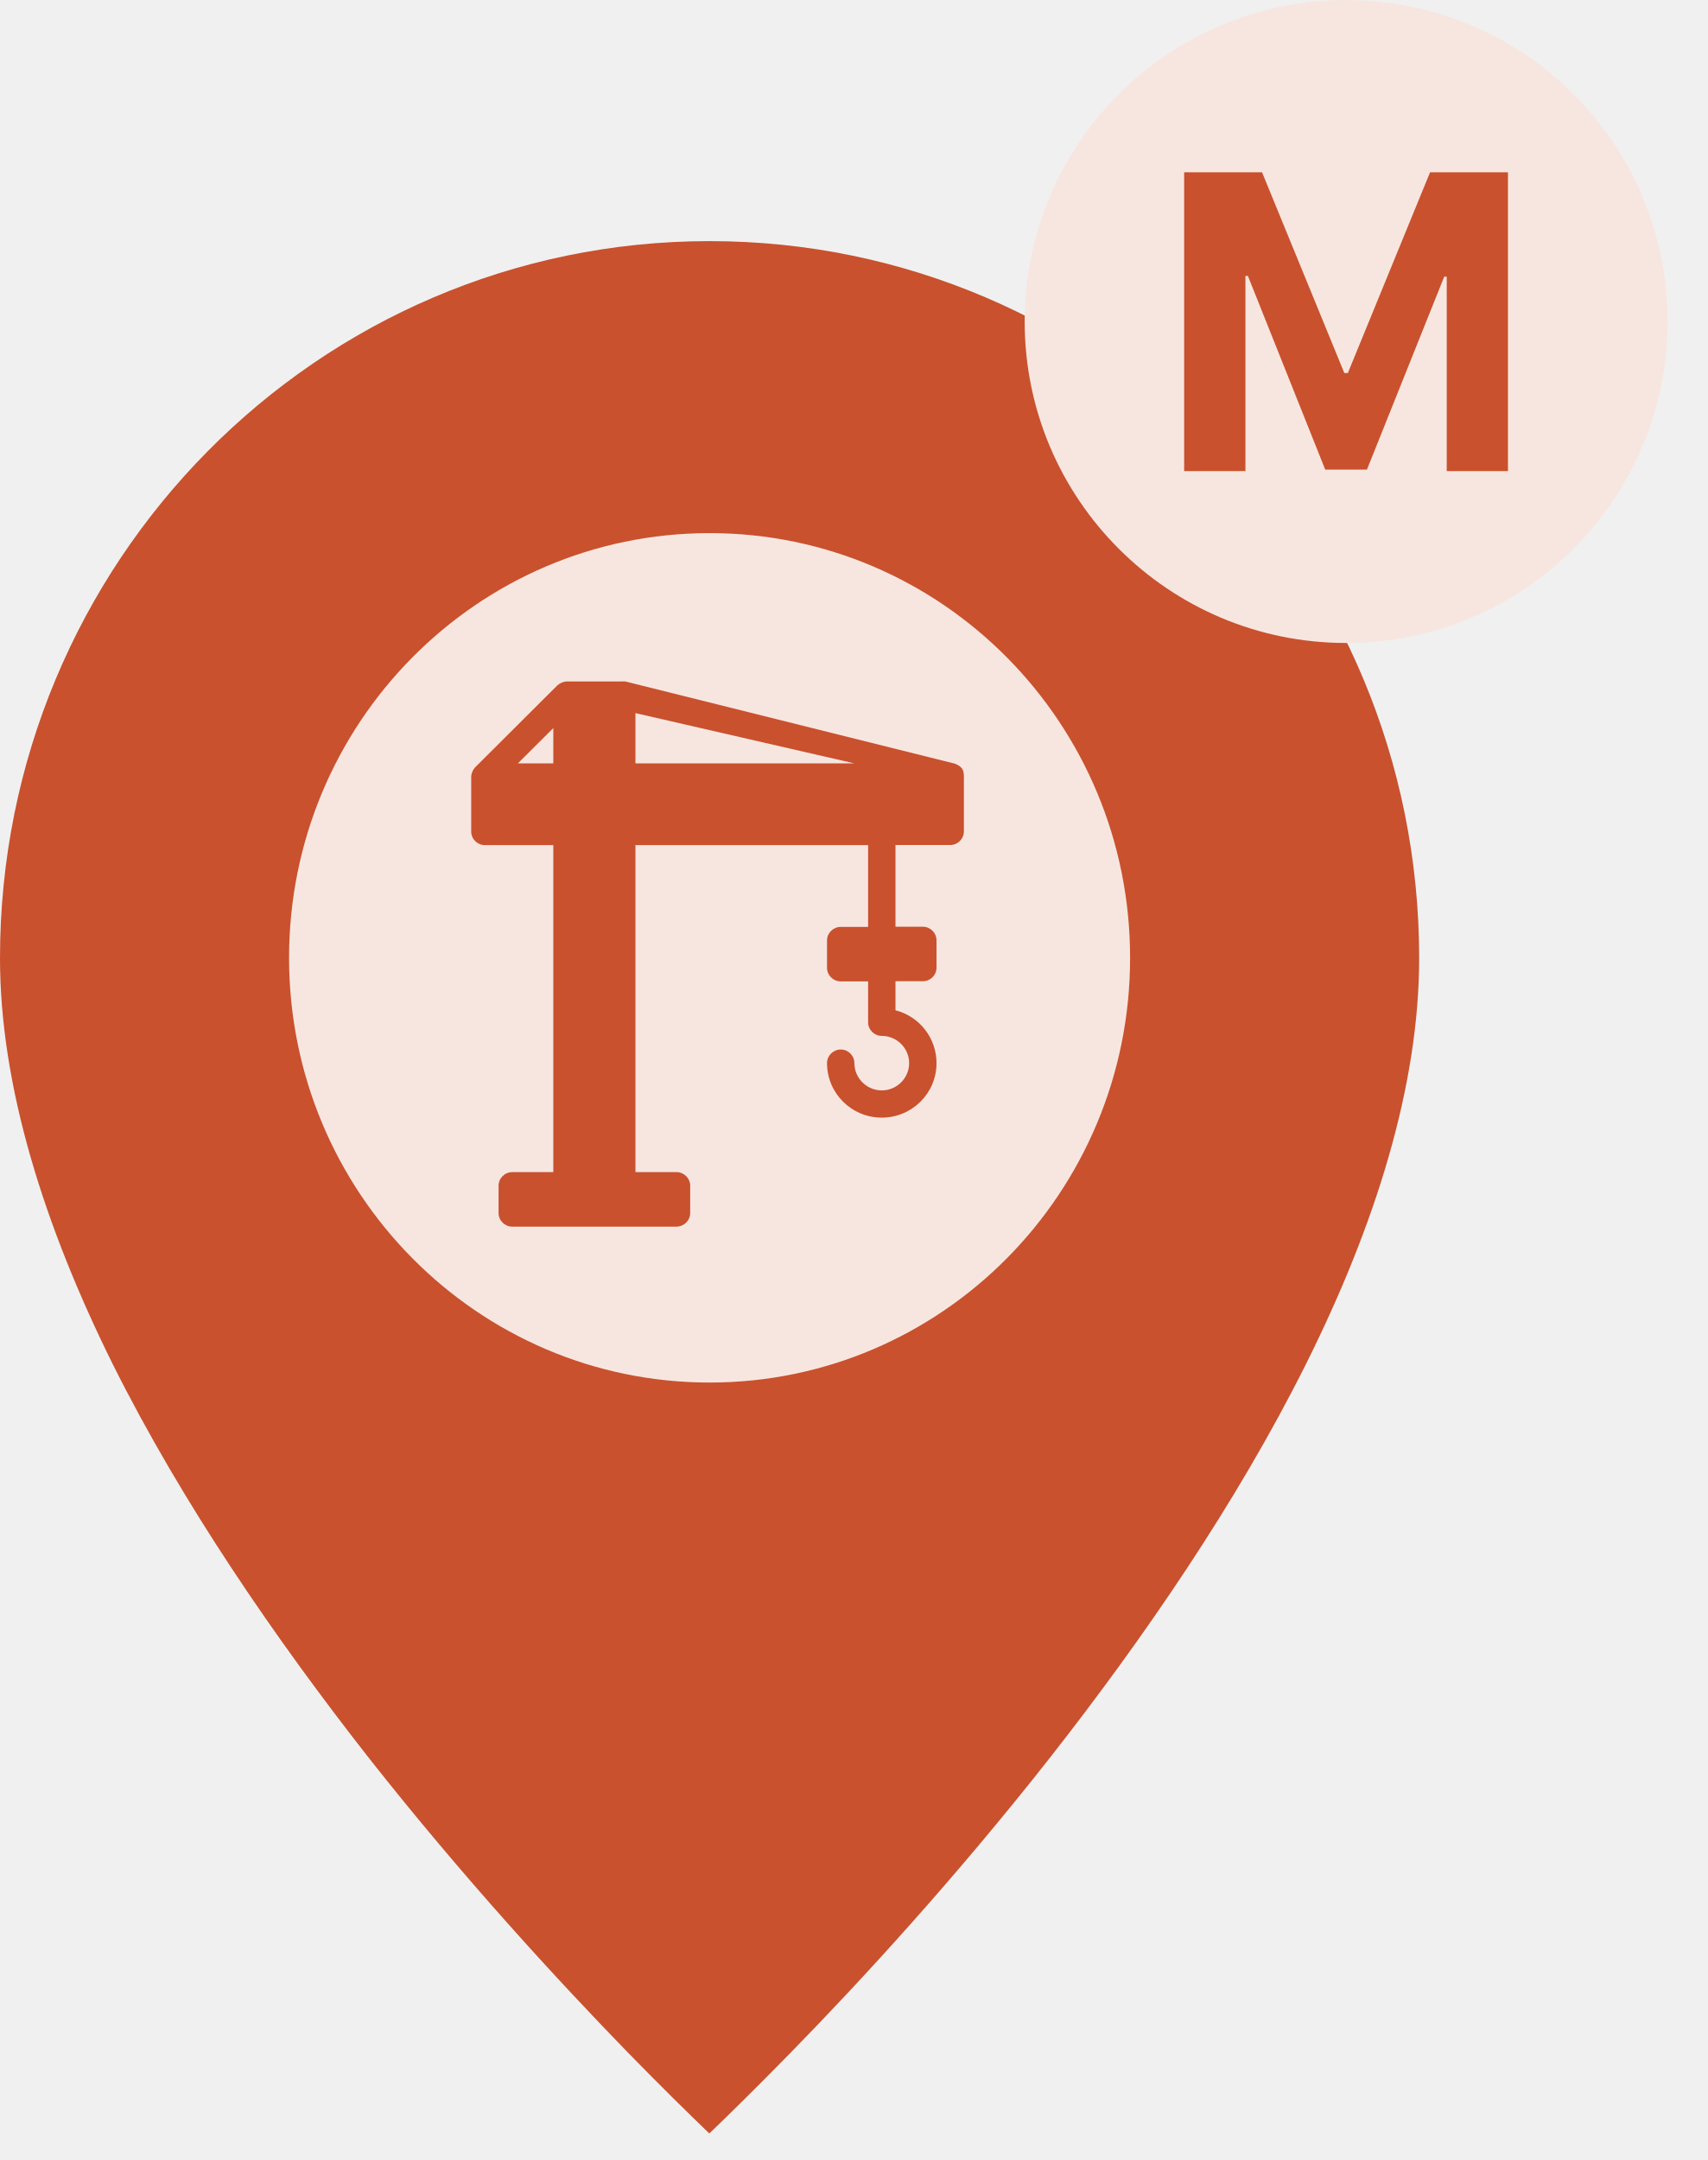
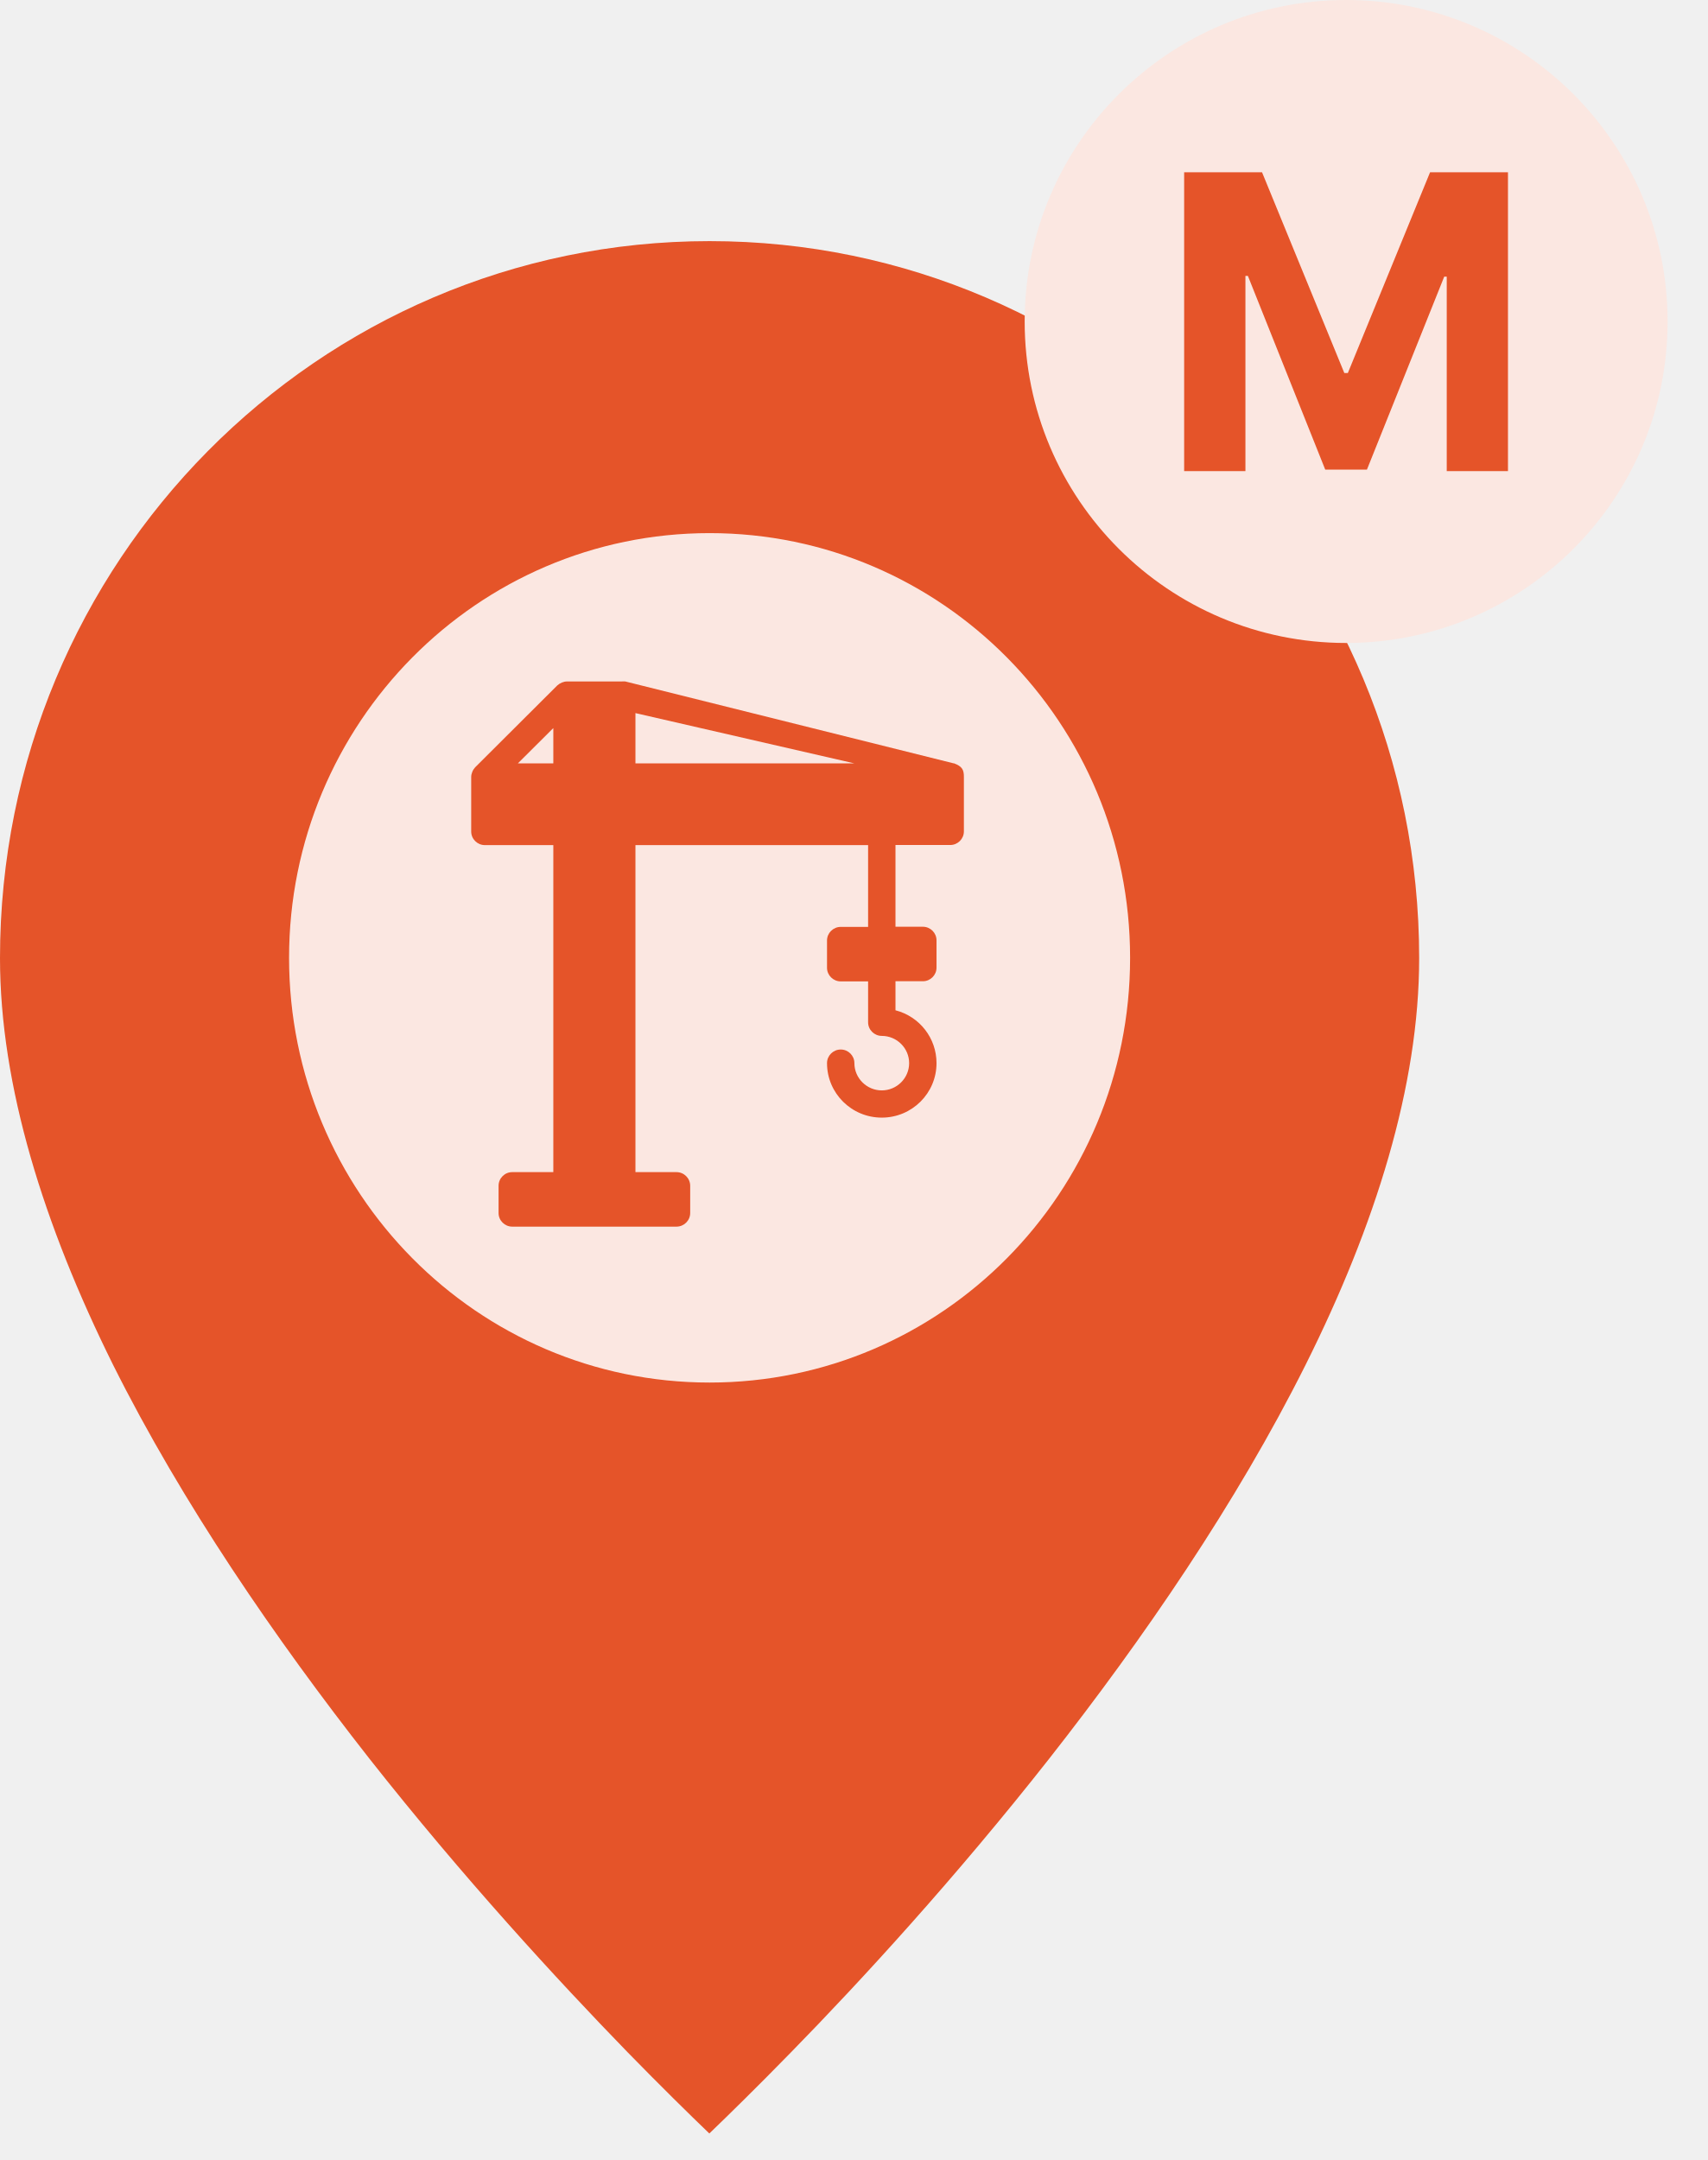
<svg xmlns="http://www.w3.org/2000/svg" width="34" height="43" viewBox="0 0 34 43" fill="none">
  <g id="Map pin">
    <g id="Pin=ready, size=medium, active=yes, hover=no">
-       <circle id="Ellipse 8" cx="14.2" cy="19.2" r="11.2" fill="#F7E6DF" />
-       <path id="Vector" fill-rule="evenodd" clip-rule="evenodd" d="M14.127 4.8C21.928 4.8 28.254 11.188 28.254 19.073C28.254 21.622 27.38 24.395 25.994 27.168C24.613 29.93 22.76 32.625 20.892 35.006C19.024 37.381 17.157 39.416 15.749 40.855C15.085 41.535 14.525 42.085 14.122 42.472C13.719 42.085 13.159 41.535 12.495 40.855C11.092 39.411 9.219 37.376 7.351 35.006C5.483 32.625 3.631 29.93 2.25 27.168C0.874 24.395 0 21.616 0 19.073C0 11.188 6.326 4.8 14.127 4.8ZM14.127 10.613C9.502 10.613 5.755 14.401 5.755 19.068C5.755 23.735 9.502 27.523 14.127 27.523C18.752 27.523 22.499 23.741 22.499 19.068C22.499 14.396 18.752 10.613 14.127 10.613Z" fill="#C9512E" />
+       <circle id="Ellipse 8" cx="14.2" cy="19.2" r="11.2" fill="#FBE7E1" />
+       <path id="Vector" fill-rule="evenodd" clip-rule="evenodd" d="M14.127 4.8C21.928 4.8 28.254 11.188 28.254 19.073C28.254 21.622 27.38 24.395 25.994 27.168C24.613 29.93 22.76 32.625 20.892 35.006C19.024 37.381 17.157 39.416 15.749 40.855C15.085 41.535 14.525 42.085 14.122 42.472C13.719 42.085 13.159 41.535 12.495 40.855C11.092 39.411 9.219 37.376 7.351 35.006C5.483 32.625 3.631 29.93 2.25 27.168C0.874 24.395 0 21.616 0 19.073C0 11.188 6.326 4.8 14.127 4.8ZM14.127 10.613C9.502 10.613 5.755 14.401 5.755 19.068C5.755 23.735 9.502 27.523 14.127 27.523C18.752 27.523 22.499 23.741 22.499 19.068C22.499 14.396 18.752 10.613 14.127 10.613Z" fill="#E55429" />
      <g id="Layer_1" clip-path="url(#clip0_65_1793)">
-         <path id="Vector_2" d="M18.989 15.197L12.449 13.566C12.425 13.564 12.403 13.564 12.378 13.566H11.288C11.253 13.566 11.217 13.575 11.185 13.588C11.152 13.602 11.122 13.621 11.095 13.645L9.46 15.275C9.435 15.303 9.416 15.332 9.403 15.365C9.389 15.398 9.381 15.433 9.381 15.468V16.553C9.381 16.702 9.503 16.824 9.653 16.824H11.016V23.334H10.198C10.048 23.334 9.926 23.456 9.926 23.606V24.148C9.926 24.297 10.048 24.419 10.198 24.419H13.468C13.618 24.419 13.741 24.297 13.741 24.148V23.606C13.741 23.456 13.618 23.334 13.468 23.334H12.651V16.824H17.283V18.452H16.738C16.588 18.452 16.465 18.574 16.465 18.723V19.266C16.465 19.415 16.588 19.537 16.738 19.537H17.283V20.351C17.283 20.5 17.405 20.622 17.555 20.622C17.855 20.622 18.1 20.866 18.1 21.164C18.1 21.463 17.855 21.707 17.555 21.707C17.256 21.707 17.01 21.463 17.01 21.164C17.01 21.015 16.888 20.893 16.738 20.893C16.588 20.893 16.465 21.015 16.465 21.164C16.465 21.764 16.953 22.249 17.555 22.249C18.157 22.249 18.645 21.764 18.645 21.164C18.645 20.668 18.31 20.237 17.828 20.112V19.534H18.373C18.523 19.534 18.645 19.412 18.645 19.263V18.72C18.645 18.571 18.523 18.449 18.373 18.449H17.828V16.822H18.918C19.068 16.822 19.19 16.7 19.19 16.55V15.465C19.19 15.322 19.155 15.256 18.989 15.194V15.197ZM10.31 15.197L11.016 14.494V15.197H10.31ZM12.651 15.197V14.196L17.01 15.197H12.651Z" fill="#C9512E" />
+         <path id="Vector_2" d="M18.989 15.197L12.449 13.566C12.425 13.564 12.403 13.564 12.378 13.566H11.288C11.253 13.566 11.217 13.575 11.185 13.588C11.152 13.602 11.122 13.621 11.095 13.645L9.46 15.275C9.435 15.303 9.416 15.332 9.403 15.365C9.389 15.398 9.381 15.433 9.381 15.468V16.553C9.381 16.702 9.503 16.824 9.653 16.824H11.016V23.334H10.198C10.048 23.334 9.926 23.456 9.926 23.606V24.148C9.926 24.297 10.048 24.419 10.198 24.419H13.468C13.618 24.419 13.741 24.297 13.741 24.148V23.606C13.741 23.456 13.618 23.334 13.468 23.334H12.651V16.824H17.283V18.452H16.738C16.588 18.452 16.465 18.574 16.465 18.723V19.266C16.465 19.415 16.588 19.537 16.738 19.537H17.283V20.351C17.283 20.5 17.405 20.622 17.555 20.622C17.855 20.622 18.1 20.866 18.1 21.164C18.1 21.463 17.855 21.707 17.555 21.707C17.256 21.707 17.01 21.463 17.01 21.164C17.01 21.015 16.888 20.893 16.738 20.893C16.588 20.893 16.465 21.015 16.465 21.164C16.465 21.764 16.953 22.249 17.555 22.249C18.157 22.249 18.645 21.764 18.645 21.164C18.645 20.668 18.31 20.237 17.828 20.112V19.534H18.373C18.523 19.534 18.645 19.412 18.645 19.263V18.72C18.645 18.571 18.523 18.449 18.373 18.449H17.828V16.822H18.918C19.068 16.822 19.19 16.7 19.19 16.55V15.465C19.19 15.322 19.155 15.256 18.989 15.194V15.197ZM10.31 15.197L11.016 14.494V15.197H10.31ZM12.651 15.197V14.196L17.01 15.197H12.651Z" fill="#E55429" />
      </g>
      <g id="Group 9">
-         <circle id="Ellipse 1" cx="26.8" cy="6.4" r="6.4" fill="#F7E6DF" />
-         <path id="M" d="M23.575 3.43H25.126L26.764 7.426H26.834L28.471 3.43H30.022V9.378H28.803V5.507H28.753L27.214 9.349H26.384L24.844 5.492H24.795V9.378H23.575V3.43Z" fill="#C9512E" />
+         <circle id="Ellipse 1" cx="26.8" cy="6.4" r="6.4" fill="#FBE7E1" />
+         <path id="M" d="M23.575 3.43H25.126L26.764 7.426H26.834L28.471 3.43H30.022V9.378H28.803V5.507H28.753L27.214 9.349H26.384L24.844 5.492H24.795V9.378H23.575V3.43Z" fill="#E55429" />
      </g>
    </g>
  </g>
  <defs>
    <clipPath id="clip0_65_1793">
      <rect width="9.809" height="10.853" fill="white" transform="translate(9.38086 13.5664)" />
    </clipPath>
  </defs>
</svg>
